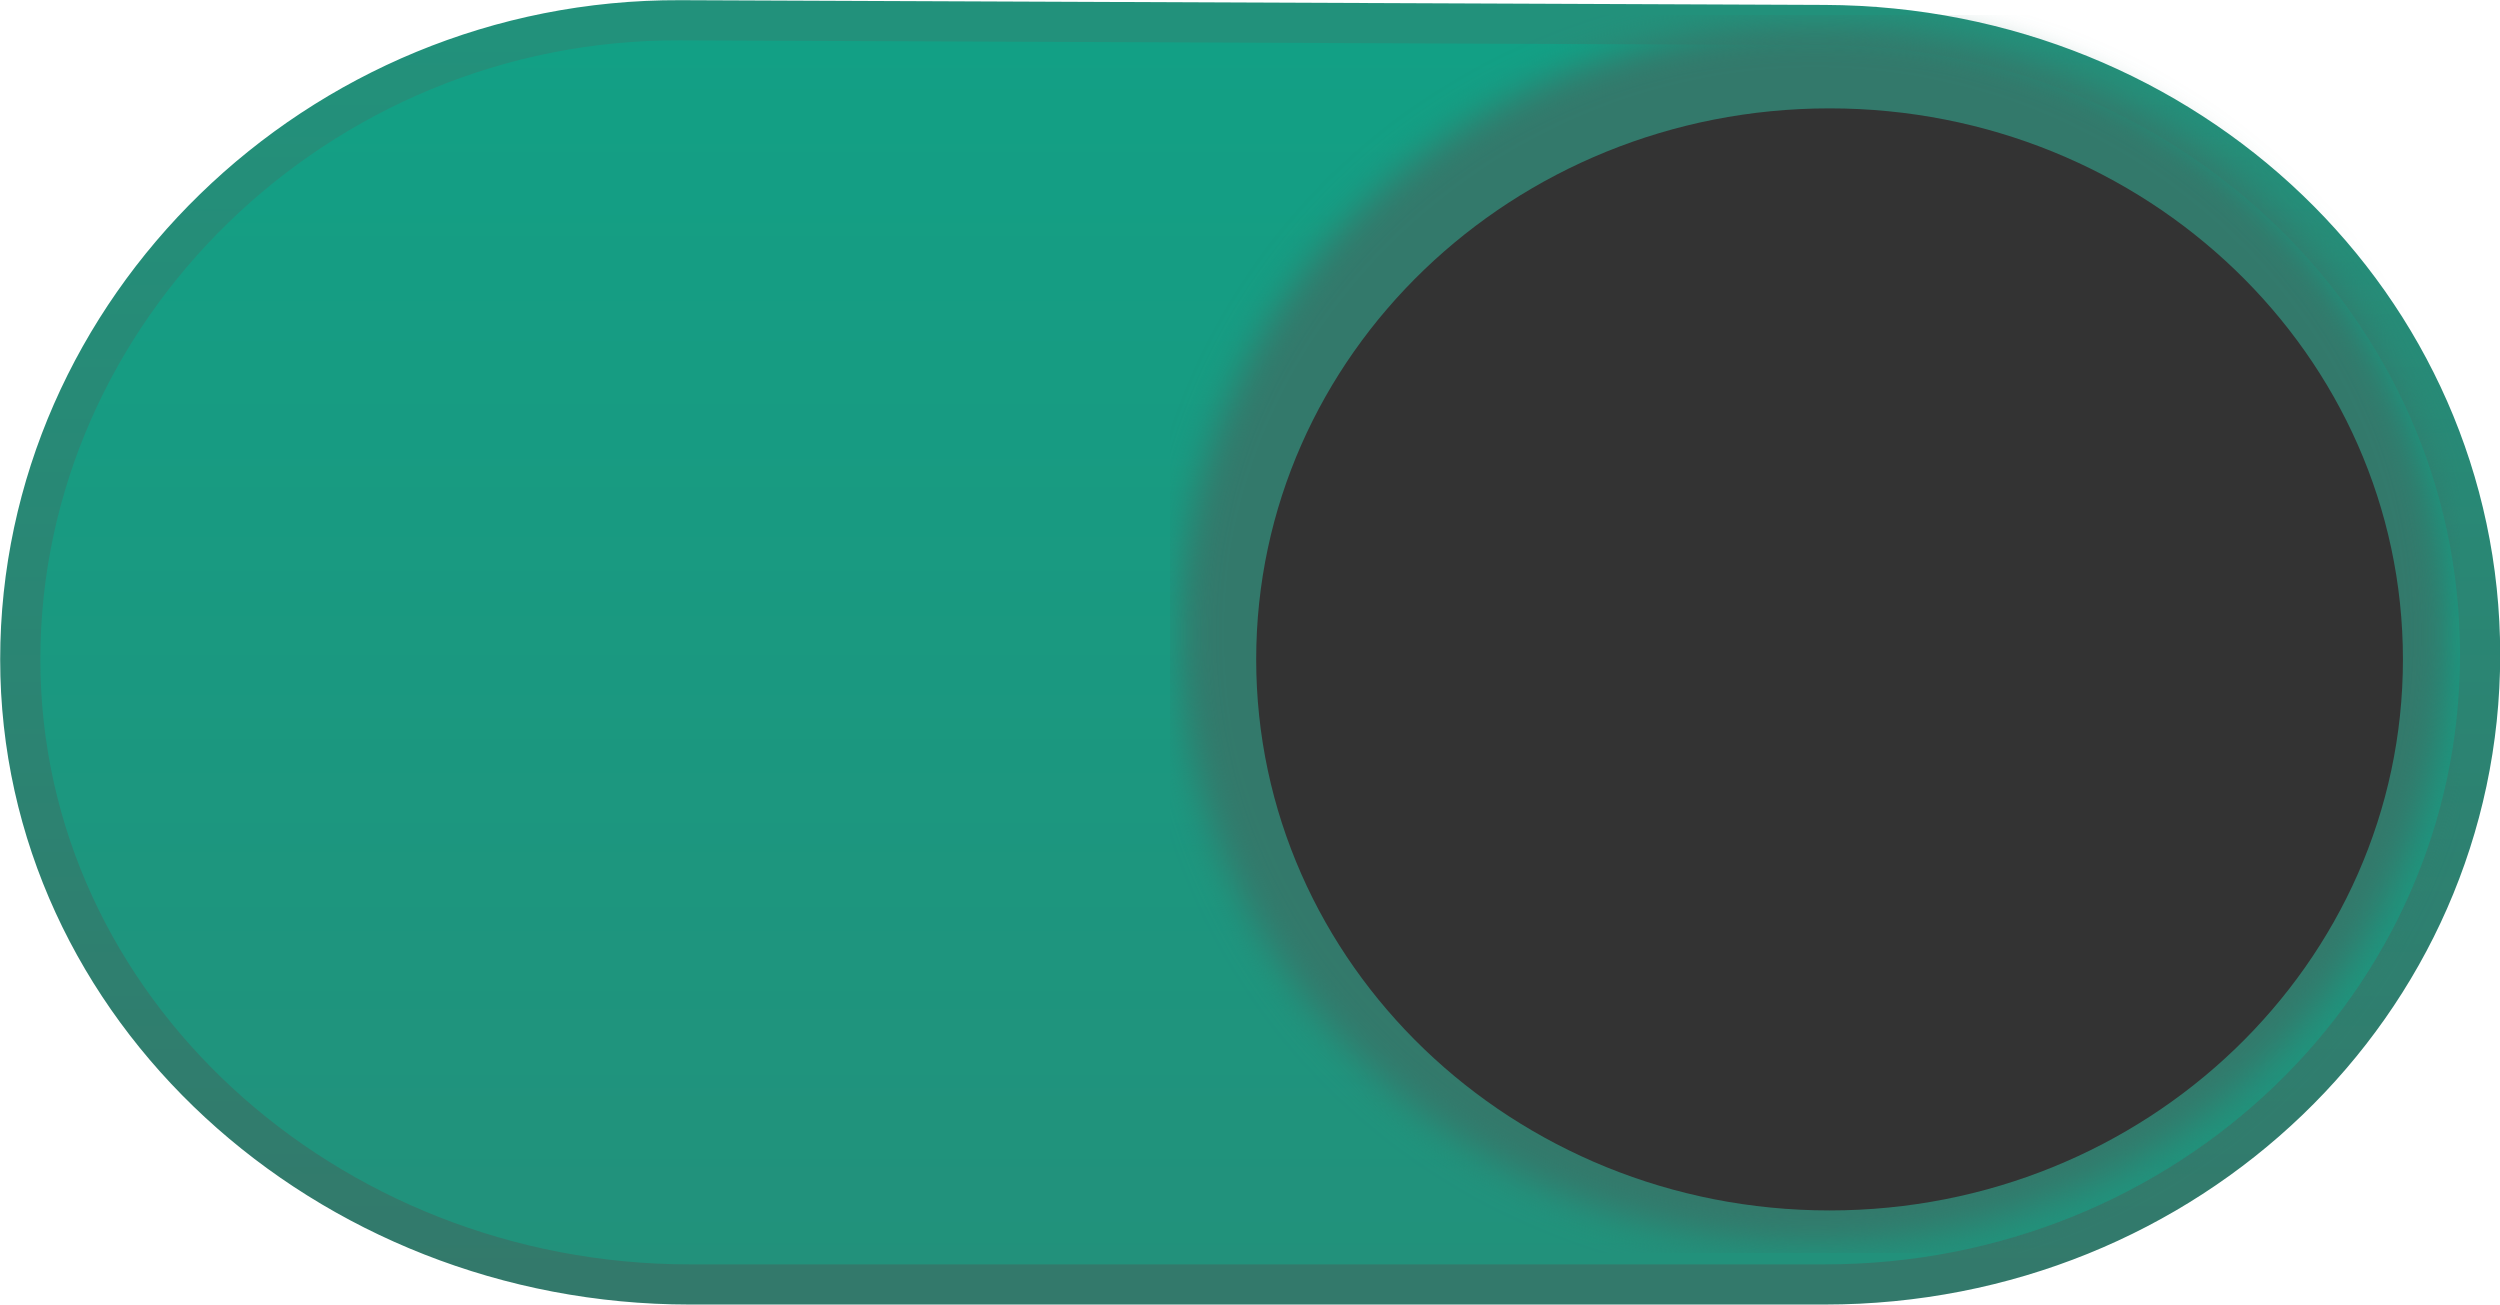
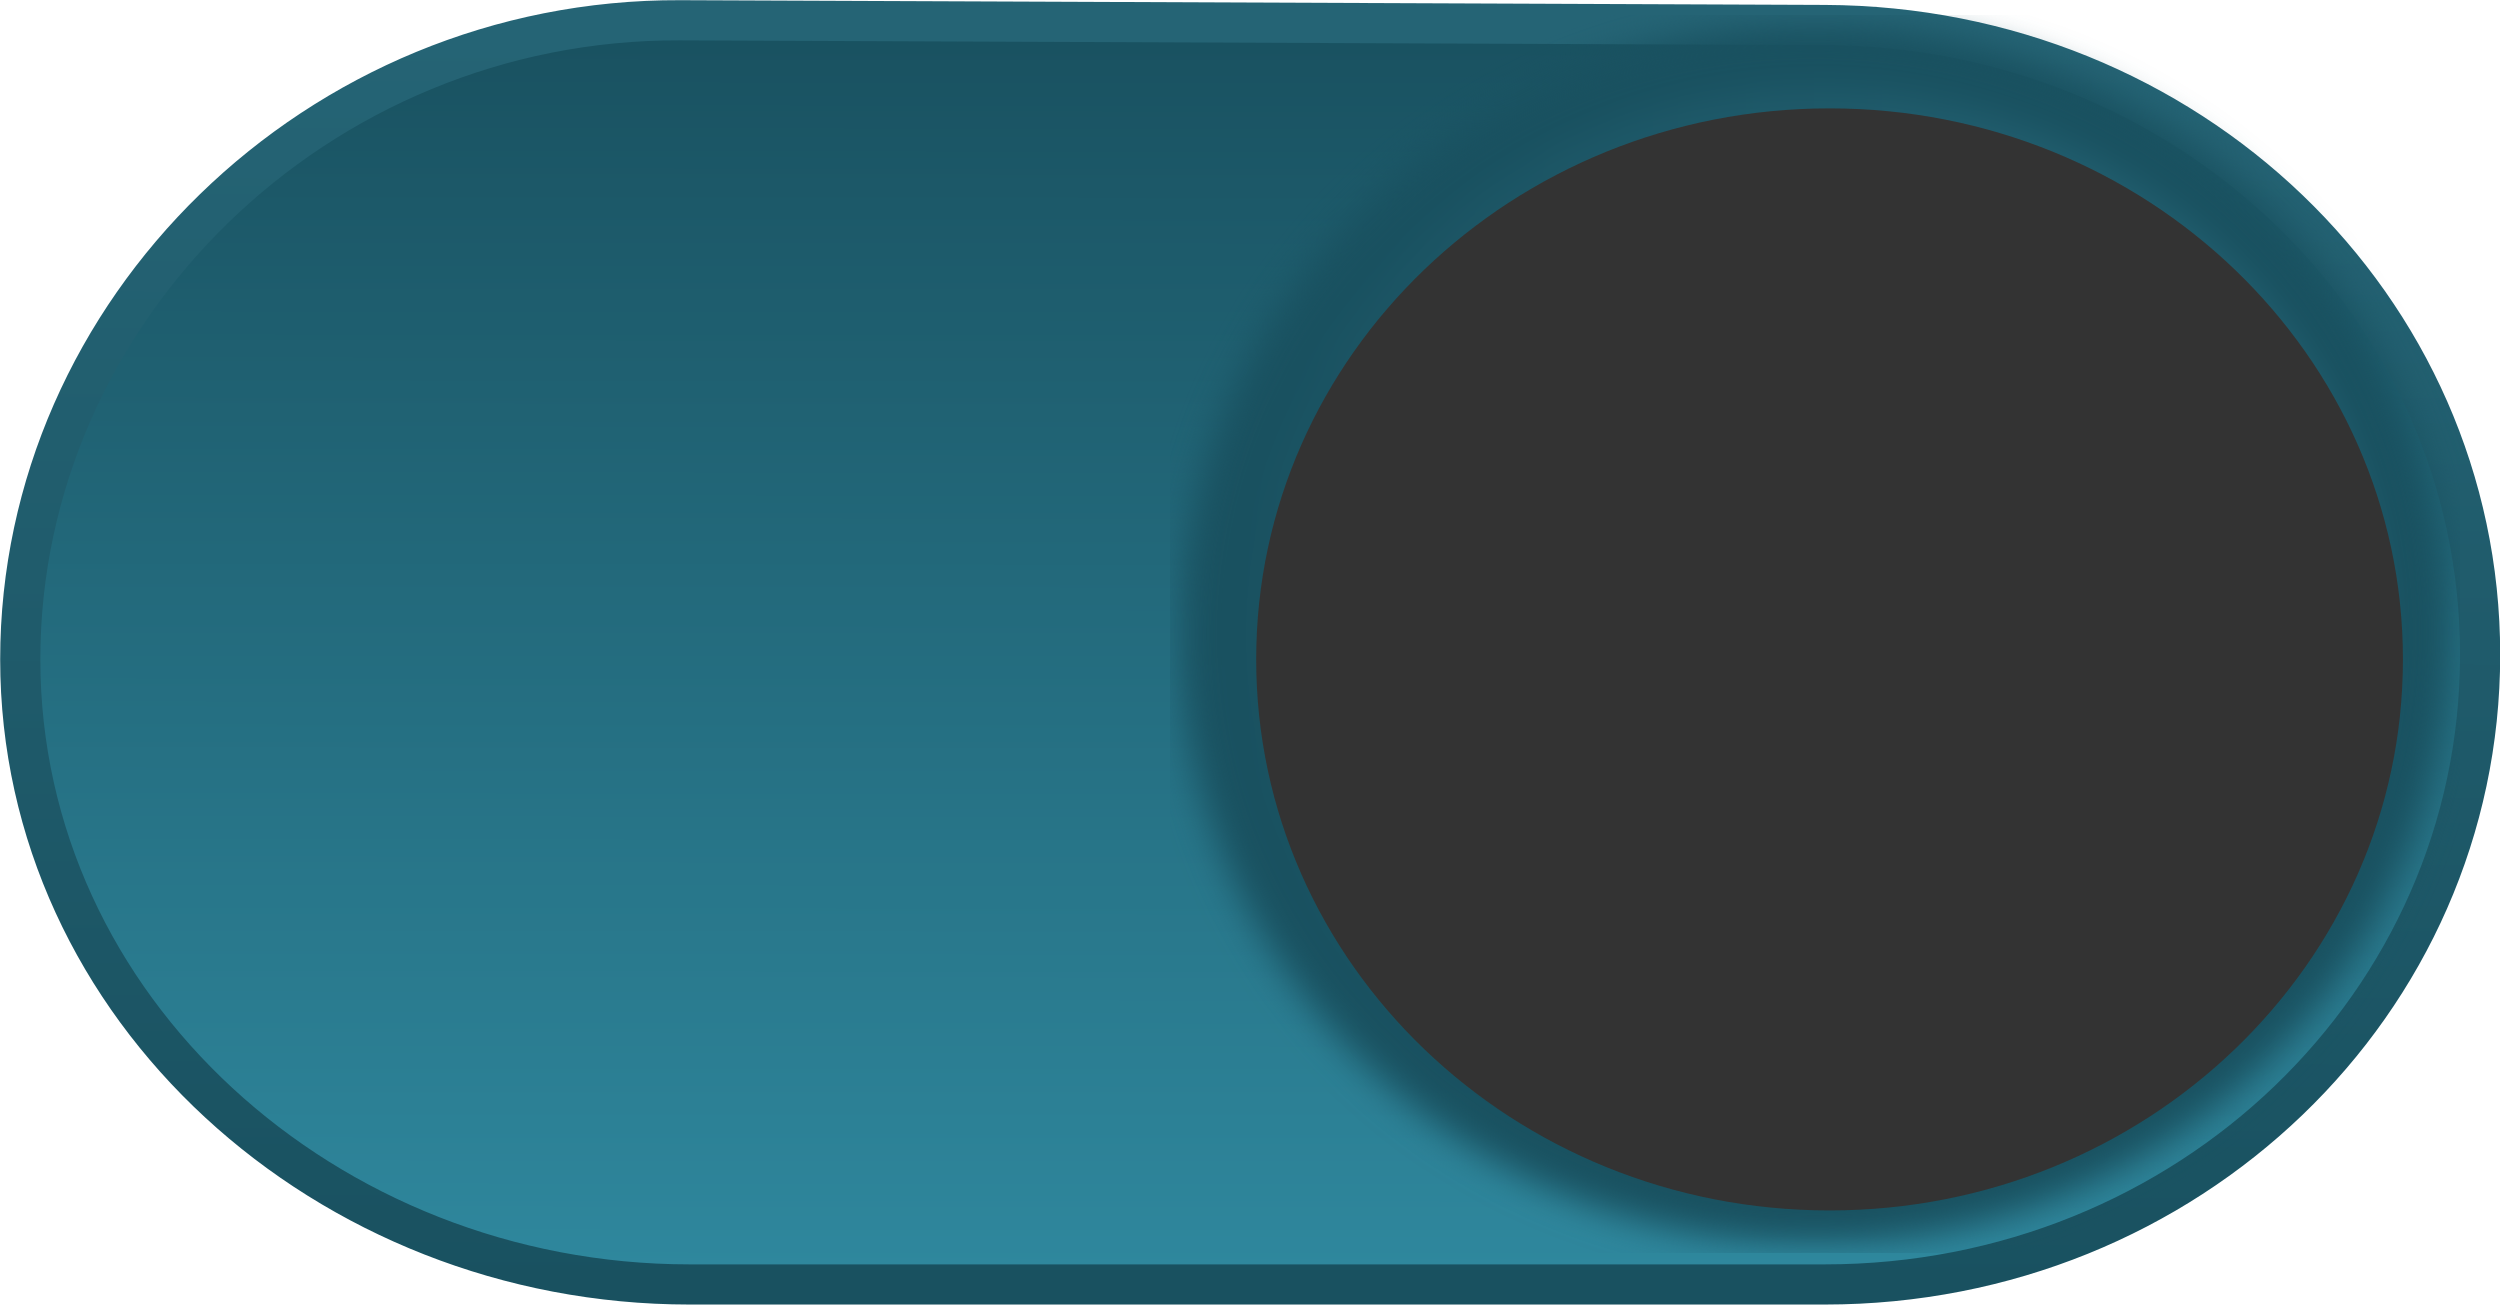
<svg xmlns="http://www.w3.org/2000/svg" xmlns:xlink="http://www.w3.org/1999/xlink" version="1.1" id="svg2" viewBox="0 0 46 24" height="24" width="46">
  <defs id="defs4">
-     <linearGradient id="linearGradient849">
-       <stop id="stop845" offset="0" style="stop-color:#22917b;stop-opacity:1" />
-       <stop id="stop847" offset="1" style="stop-color:#33796b;stop-opacity:1" />
+     <linearGradient id="linearGradient853">
+       <stop style="stop-color:#195160;stop-opacity:1" offset="0" id="stop849" />
+       <stop style="stop-color:#256475;stop-opacity:1" offset="1" id="stop851" />
    </linearGradient>
    <linearGradient id="linearGradient857">
-       <stop id="stop853" offset="0" style="stop-color:#12a085;stop-opacity:1" />
-       <stop id="stop855" offset="1" style="stop-color:#22917b;stop-opacity:1" />
+       <stop id="stop853" offset="0" style="stop-color:#2f889e;stop-opacity:1" />
+       <stop id="stop855" offset="1" style="stop-color:#195160;stop-opacity:1" />
    </linearGradient>
-     <linearGradient gradientTransform="matrix(-1.507156,0,0,-1.448383,36.99271,2548.315)" gradientUnits="userSpaceOnUse" y2="1034.362" x2="15" y1="1050.362" x1="15" id="linearGradient4521" xlink:href="#linearGradient857" />
-     <linearGradient gradientTransform="matrix(-1.507156,0,0,-1.448383,36.99271,2548.315)" gradientUnits="userSpaceOnUse" y2="1034.362" x2="19" y1="1050.362" x1="19" id="linearGradient4529" xlink:href="#linearGradient849" />
    <filter height="1.072" y="-0.036" width="1.072" x="-0.036" id="filter4549" style="color-interpolation-filters:sRGB">
      <feGaussianBlur id="feGaussianBlur4551" stdDeviation="0.219" />
    </filter>
+     <linearGradient xlink:href="#linearGradient853" id="linearGradient844" gradientUnits="userSpaceOnUse" gradientTransform="matrix(-1.507156,0,0,-1.448383,36.99271,2548.315)" x1="20.133" y1="1034.231" x2="20.109" y2="1050.34" />
+     <linearGradient xlink:href="#linearGradient853" id="linearGradient852" x1="22.301" y1="1042.701" x2="37.987" y2="1042.701" gradientUnits="userSpaceOnUse" />
+     <linearGradient y2="1050.372" x2="15.082" y1="1034.334" x1="15.096" gradientTransform="matrix(-1.507156,0,0,-1.448383,36.99271,2548.315)" gradientUnits="userSpaceOnUse" id="linearGradient847" xlink:href="#linearGradient857" />
  </defs>
  <g transform="translate(-1.908094,-1026.528)" id="layer1">
-     <path id="rect4140" d="M 35.486,1050.162 H 14.597 c -6.68,0 -12.316,-5.082 -12.316,-11.501 0,-6.419 5.464,-11.787 12.143,-11.76 l 21.061,0.087 c 6.68,0.027 12.057,5.168 12.057,11.587 0,6.419 -5.378,11.587 -12.057,11.587 z" style="fill:url(#linearGradient4521);fill-opacity:1;stroke:url(#linearGradient4529);stroke-width:0.739;stroke-miterlimit:4;stroke-dasharray:none;stroke-opacity:1" />
-     <ellipse transform="matrix(1.511194,0,0,-1.459291,-10.25224,2559.802)" ry="7.274" rx="7.318" cy="1042.701" cx="30.144" id="path4142" style="fill:#33796b;fill-opacity:1;stroke:#33796b;stroke-width:0.812;stroke-miterlimit:4;stroke-dasharray:none;stroke-opacity:1;filter:url(#filter4549)" />
+     <path id="rect4140" d="M 35.486,1050.162 H 14.597 c -6.68,0 -12.316,-5.082 -12.316,-11.501 0,-6.419 5.464,-11.787 12.143,-11.76 l 21.061,0.087 c 6.68,0.027 12.057,5.168 12.057,11.587 0,6.419 -5.378,11.587 -12.057,11.587 z" style="fill:url(#linearGradient847);fill-opacity:1;stroke:url(#linearGradient844);stroke-width:0.739;stroke-miterlimit:4;stroke-dasharray:none;stroke-opacity:1" />
+     <ellipse transform="matrix(1.511194,0,0,-1.459291,-10.25224,2559.802)" ry="7.274" rx="7.318" cy="1042.701" cx="30.144" id="path4142" style="fill:url(#linearGradient852);fill-opacity:1;stroke:#195160;stroke-width:0.812;stroke-miterlimit:4;stroke-dasharray:none;stroke-opacity:1;filter:url(#filter4549)" />
    <ellipse ry="10.139" rx="10.55" style="fill:#333333;fill-opacity:1;stroke:none;stroke-width:1.724" id="circle4531" cx="35.572" cy="-1038.661" transform="scale(1,-1)" />
  </g>
</svg>
